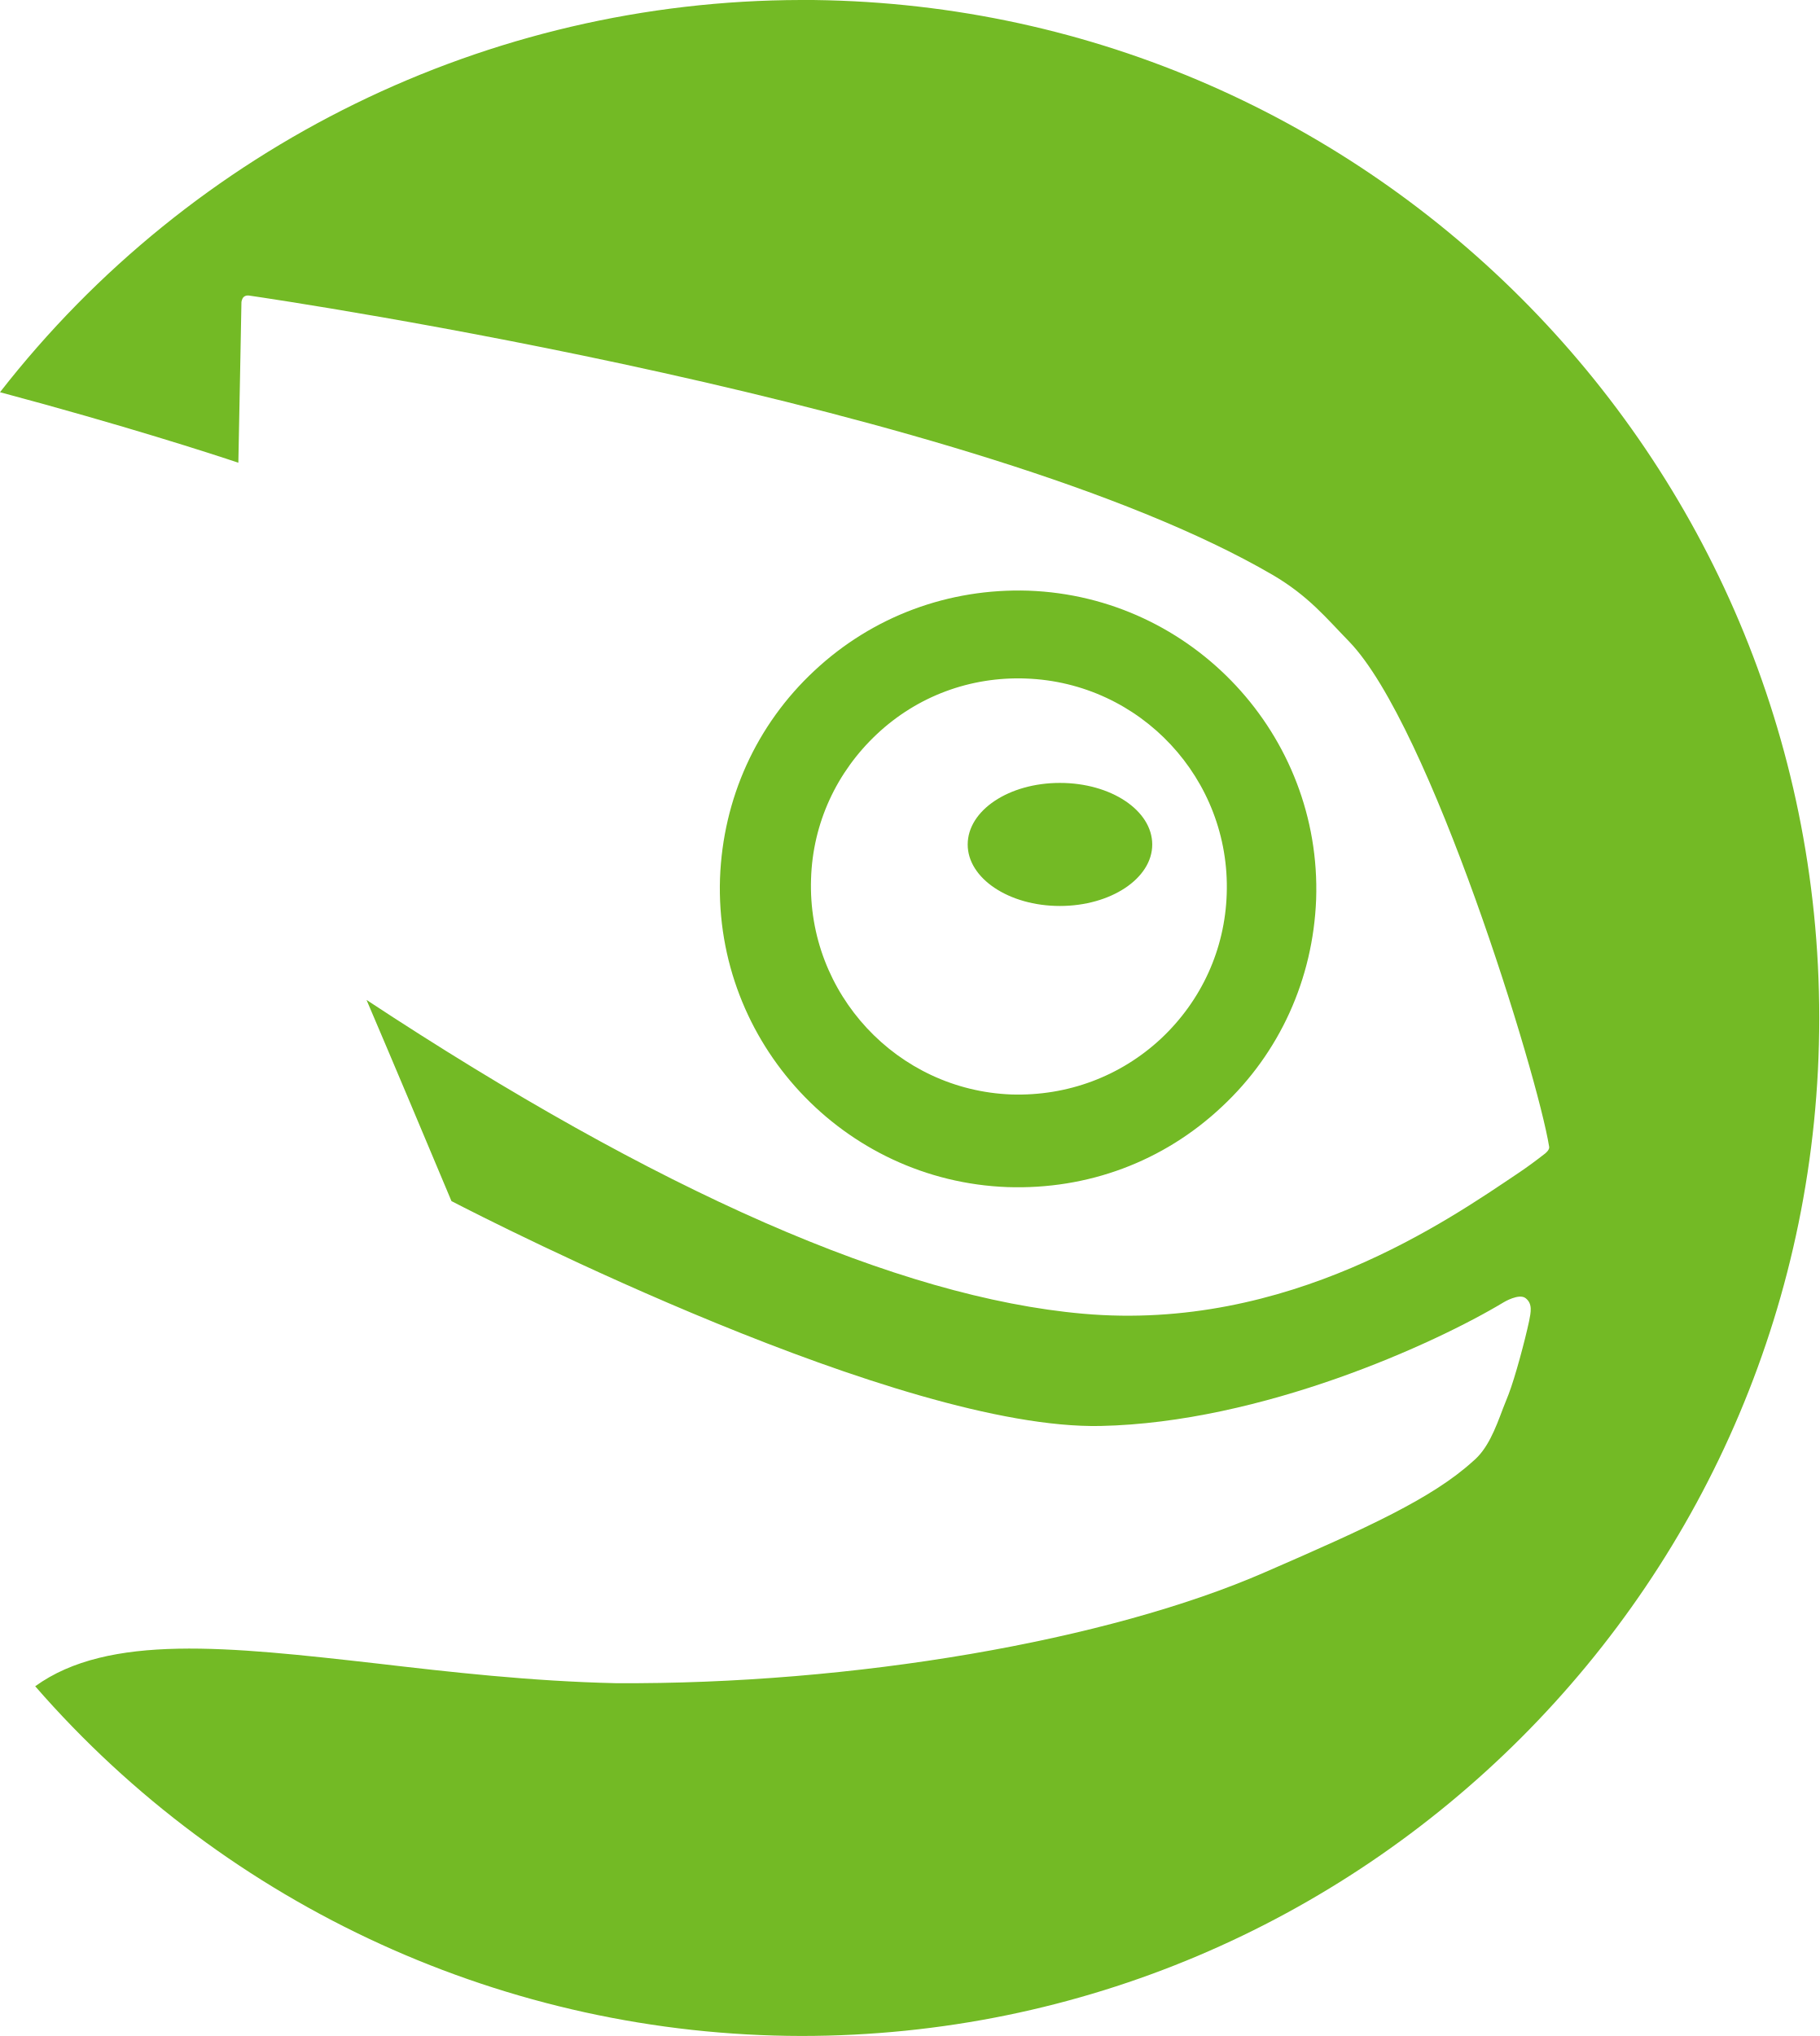
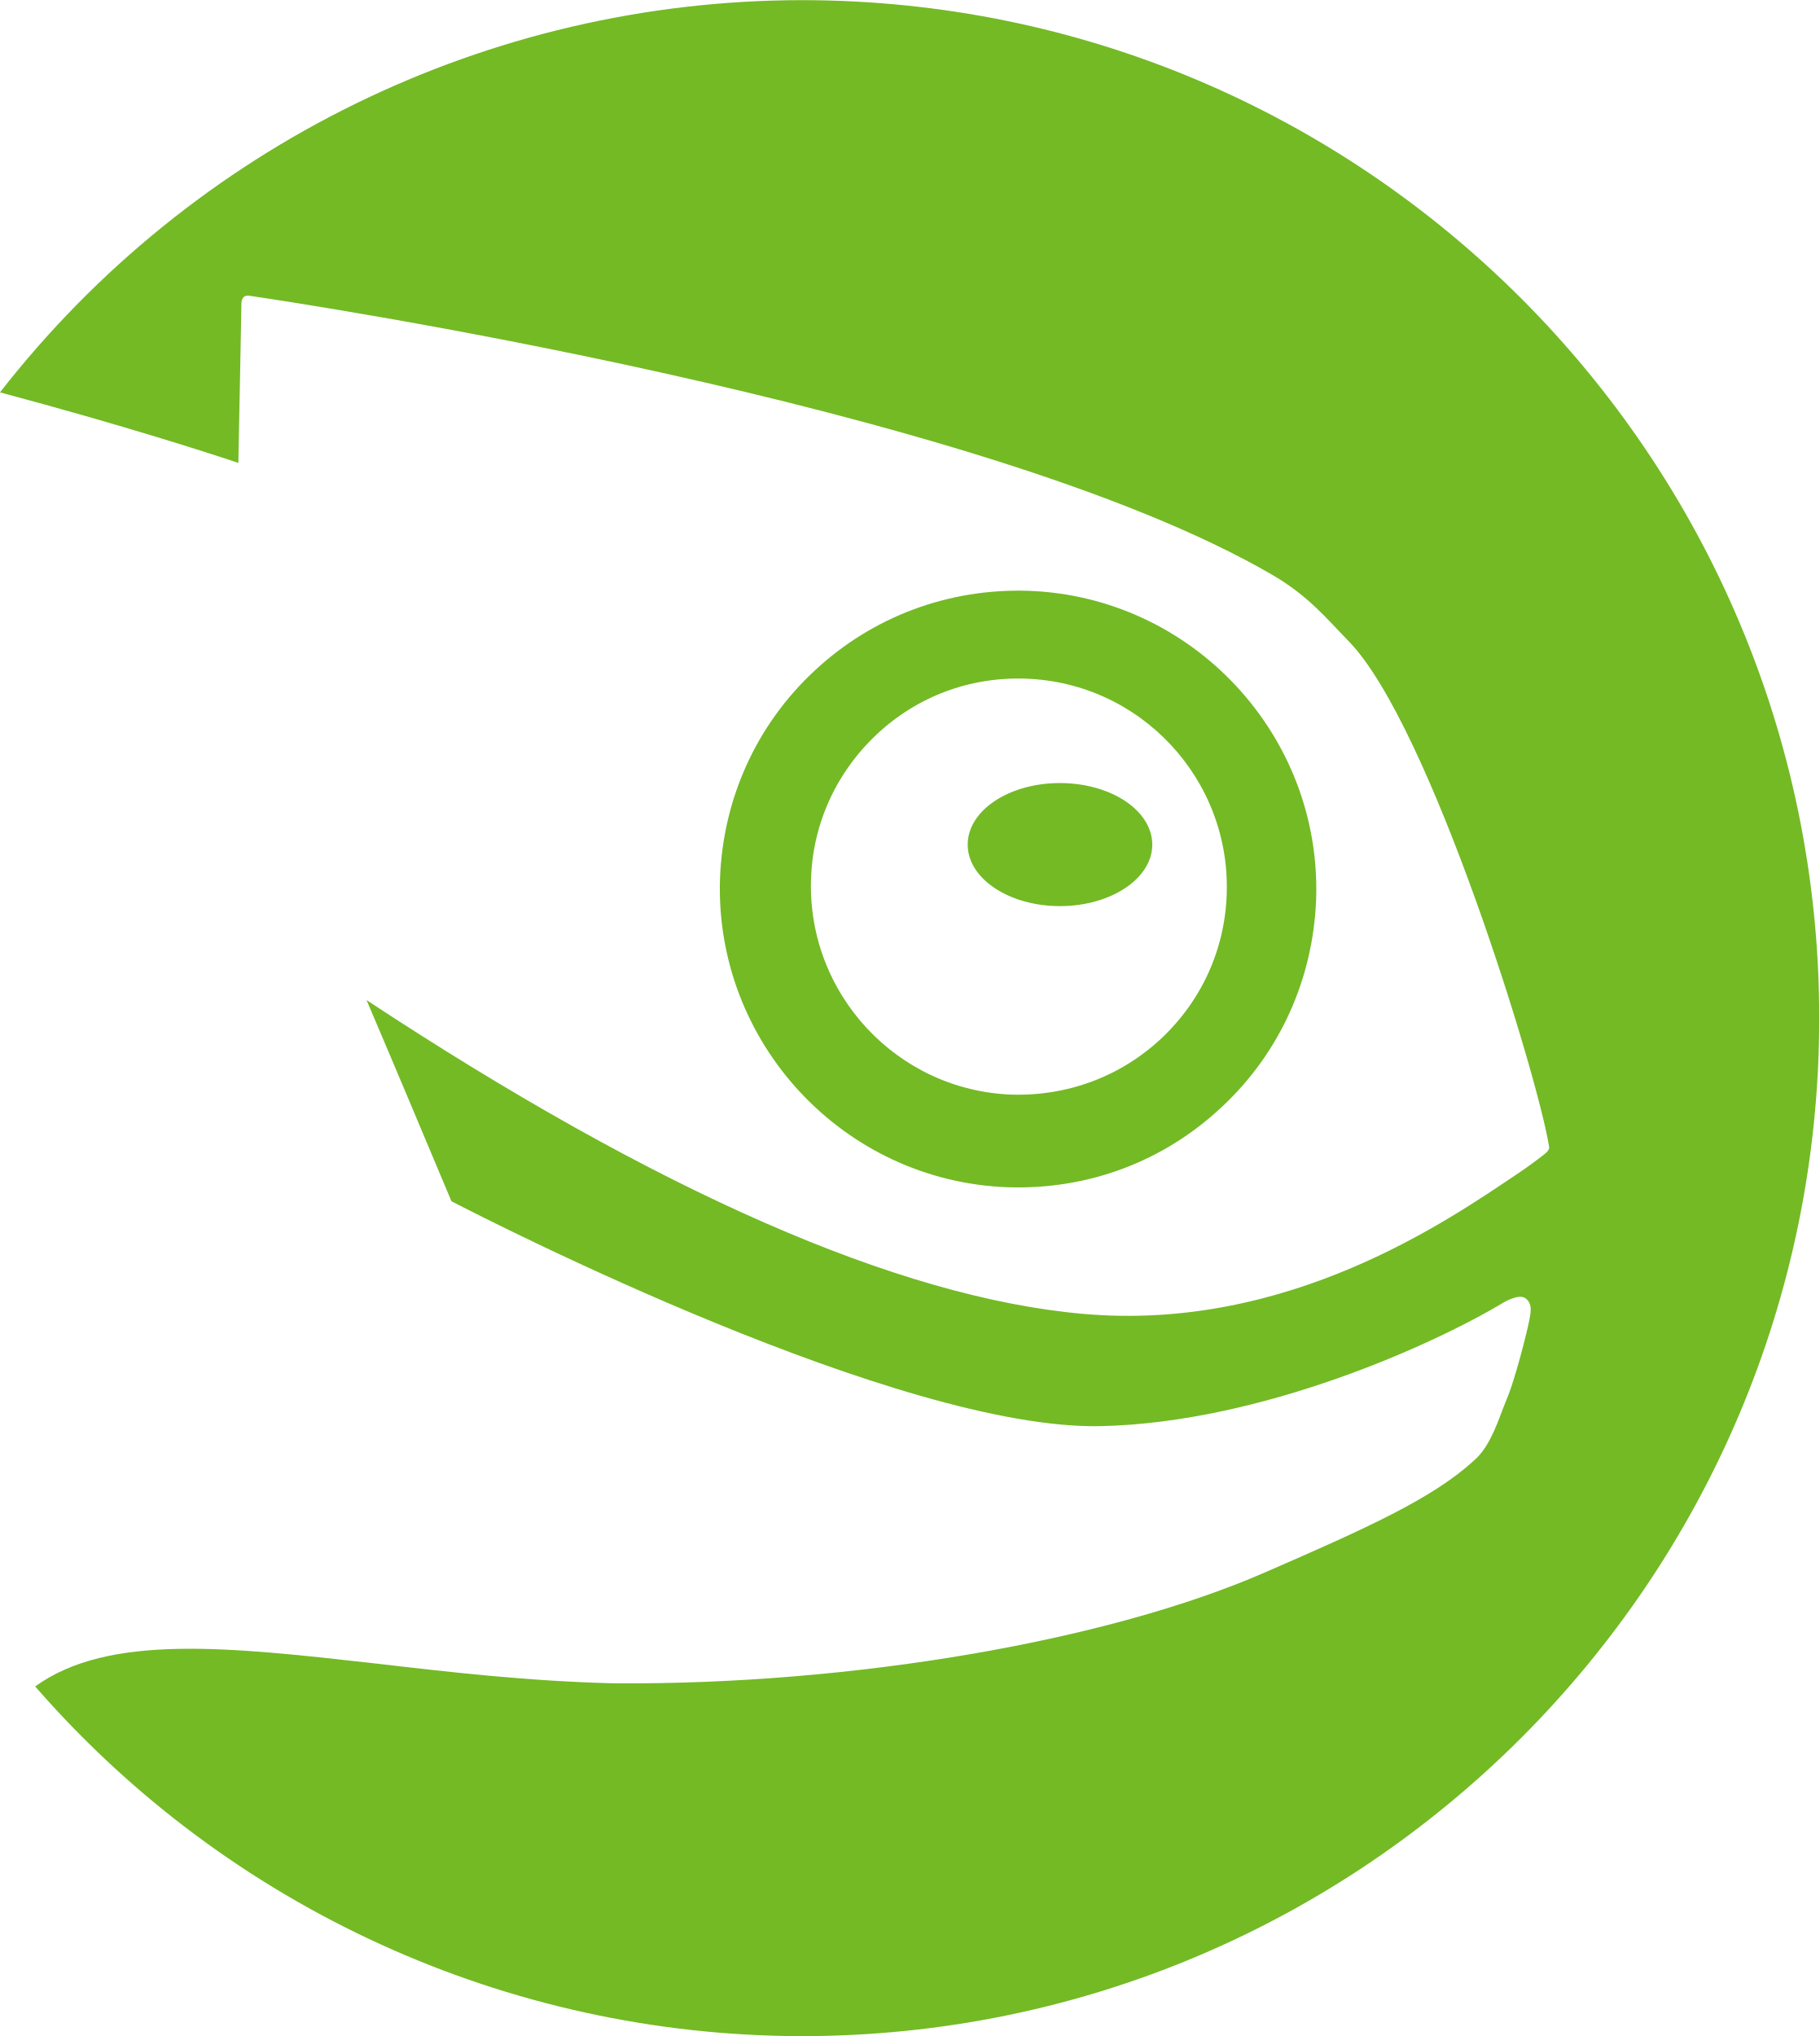
- <svg xmlns="http://www.w3.org/2000/svg" id="svg8" version="1.1" viewBox="0 0 200.172 224" height="224" width="200.172">
-   <defs id="defs2" />
-   <g transform="matrix(7,0,0,6.999974,-23.828,-7633.608)" id="layer1" style="fill:#73ba25;fill-opacity:1">
-     <g style="fill:#73ba25;fill-opacity:1" transform="matrix(0.2645833,0,0,0.2645833,-10.59062,-38.47304)" id="g838">
-       <circle r="0" cy="3582.83" cx="507.464" id="path872" style="opacity:0.3;fill:#73ba25;fill-opacity:1;stroke:none;stroke-width:1.906;stroke-miterlimit:4;stroke-dasharray:none;stroke-opacity:1" />
-       <path id="path819" d="m 100.5,4267.059 a 60.472,60.472 0 0 0 -47.607,23.299 c 7.376,1.971 12.597,3.664 14.16,4.189 0.025,-0.959 0.184,-9.539 0.184,-9.539 0,0 0.02,-0.196 0.125,-0.299 0.135,-0.132 0.33,-0.092 0.33,-0.092 1.94,0.281 43.348,6.419 60.802,16.59 2.155,1.261 3.219,2.602 4.549,3.961 4.825,4.99 11.2,25.739 11.885,30.018 0.027,0.168 -0.181,0.351 -0.27,0.42 h -0.002 c -0.496,0.387 -1.036,0.789 -1.576,1.148 -4.13,2.771 -13.644,9.431 -25.851,8.344 -10.965,-0.97 -25.29,-7.26 -42.56,-18.639 1.698,3.976 3.371,7.963 5.045,11.949 2.501,1.299 26.641,13.6 38.554,13.359 9.596,-0.2 19.859,-4.88 23.965,-7.352 0,0 0.902,-0.544 1.295,-0.24 0.429,0.332 0.311,0.84 0.209,1.359 -0.253,1.179 -0.828,3.329 -1.219,4.35 l -0.33,0.832 c -0.47,1.259 -0.921,2.43 -1.791,3.15 -2.419,2.199 -6.279,3.949 -12.328,6.578 -9.35,4.09 -24.519,6.691 -38.603,6.602 -5.044,-0.112 -9.918,-0.672 -14.197,-1.172 -8.782,-0.992 -15.928,-1.796 -20.285,1.355 a 60.472,60.472 0 0 0 45.517,20.773 60.472,60.472 0 0 0 60.472,-60.473 60.472,60.472 0 0 0 -60.472,-60.473 z m 13.488,35.088 c -4.733,-0.151 -9.247,1.519 -12.707,4.75 -3.459,3.22 -5.438,7.61 -5.613,12.34 -0.327,9.758 7.334,17.98 17.084,18.34 4.755,0.16 9.258,-1.512 12.719,-4.762 3.45,-3.21 5.429,-7.6 5.613,-12.33 0.335,-9.749 -7.335,-17.989 -17.096,-18.338 z m -0.148,5.219 c 6.821,0.242 12.161,5.972 11.932,12.791 -0.105,3.288 -1.493,6.337 -3.902,8.598 -2.413,2.25 -5.567,3.42 -8.877,3.32 -6.805,-0.251 -12.146,-5.988 -11.916,-12.809 0.1,-3.301 1.515,-6.349 3.914,-8.6 2.399,-2.25 5.538,-3.42 8.85,-3.301 z m 2.021,6.201 c -3.031,0 -5.478,1.631 -5.478,3.66 0,2.01 2.448,3.65 5.478,3.65 3.029,0 5.486,-1.641 5.486,-3.65 0,-2.029 -2.456,-3.66 -5.486,-3.66 z" style="opacity:1;fill:#73ba25;fill-opacity:1;stroke:none;stroke-width:1.906;stroke-miterlimit:4;stroke-dasharray:none;stroke-opacity:1" />
-     </g>
+ <svg xmlns="http://www.w3.org/2000/svg" height="224" width="200.172">
+   <g style="fill:#73ba25;fill-opacity:1">
+     <path d="M100.5 4267.059a60.472 60.472 0 0 0-47.607 23.299c7.376 1.97 12.597 3.664 14.16 4.19.025-.96.184-9.54.184-9.54s.02-.196.125-.299c.135-.131.33-.092.33-.092 1.94.281 43.348 6.42 60.802 16.59 2.156 1.261 3.22 2.602 4.549 3.961 4.825 4.99 11.2 25.74 11.885 30.018.027.168-.181.35-.27.42h-.002c-.496.387-1.035.789-1.576 1.148-4.13 2.771-13.645 9.431-25.851 8.344-10.965-.97-25.29-7.26-42.56-18.639 1.697 3.976 3.37 7.964 5.044 11.95 2.501 1.298 26.64 13.6 38.555 13.359 9.596-.2 19.859-4.88 23.964-7.352 0 0 .903-.543 1.295-.24.43.332.31.84.21 1.36-.253 1.178-.828 3.328-1.22 4.349l-.33.832c-.47 1.26-.92 2.43-1.79 3.15-2.42 2.2-6.28 3.95-12.329 6.579-9.35 4.09-24.519 6.69-38.603 6.601-5.044-.112-9.918-.672-14.197-1.172-8.782-.991-15.928-1.796-20.285 1.356a60.472 60.472 0 0 0 45.517 20.773 60.472 60.472 0 0 0 60.472-60.472 60.472 60.472 0 0 0-60.472-60.473zm13.488 35.088c-4.733-.151-9.246 1.52-12.707 4.75-3.458 3.22-5.438 7.61-5.613 12.34-.327 9.758 7.334 17.98 17.084 18.34 4.755.16 9.258-1.512 12.719-4.762 3.45-3.21 5.429-7.6 5.613-12.33.335-9.75-7.335-17.99-17.096-18.338zm-.148 5.219c6.82.242 12.161 5.972 11.932 12.79-.106 3.29-1.493 6.338-3.903 8.598-2.413 2.25-5.567 3.42-8.877 3.32-6.805-.25-12.145-5.987-11.916-12.808.1-3.3 1.515-6.35 3.914-8.6 2.4-2.25 5.539-3.42 8.85-3.3zm2.021 6.2c-3.03 0-5.478 1.632-5.478 3.661 0 2.01 2.448 3.65 5.478 3.65s5.487-1.64 5.487-3.65c0-2.03-2.456-3.66-5.487-3.66z" style="opacity:1;fill:#73ba25;fill-opacity:1;stroke:none;stroke-width:1.906;stroke-miterlimit:4;stroke-dasharray:none;stroke-opacity:1" transform="translate(-97.962 -7902.919) scale(1.85208)" />
  </g>
</svg>
